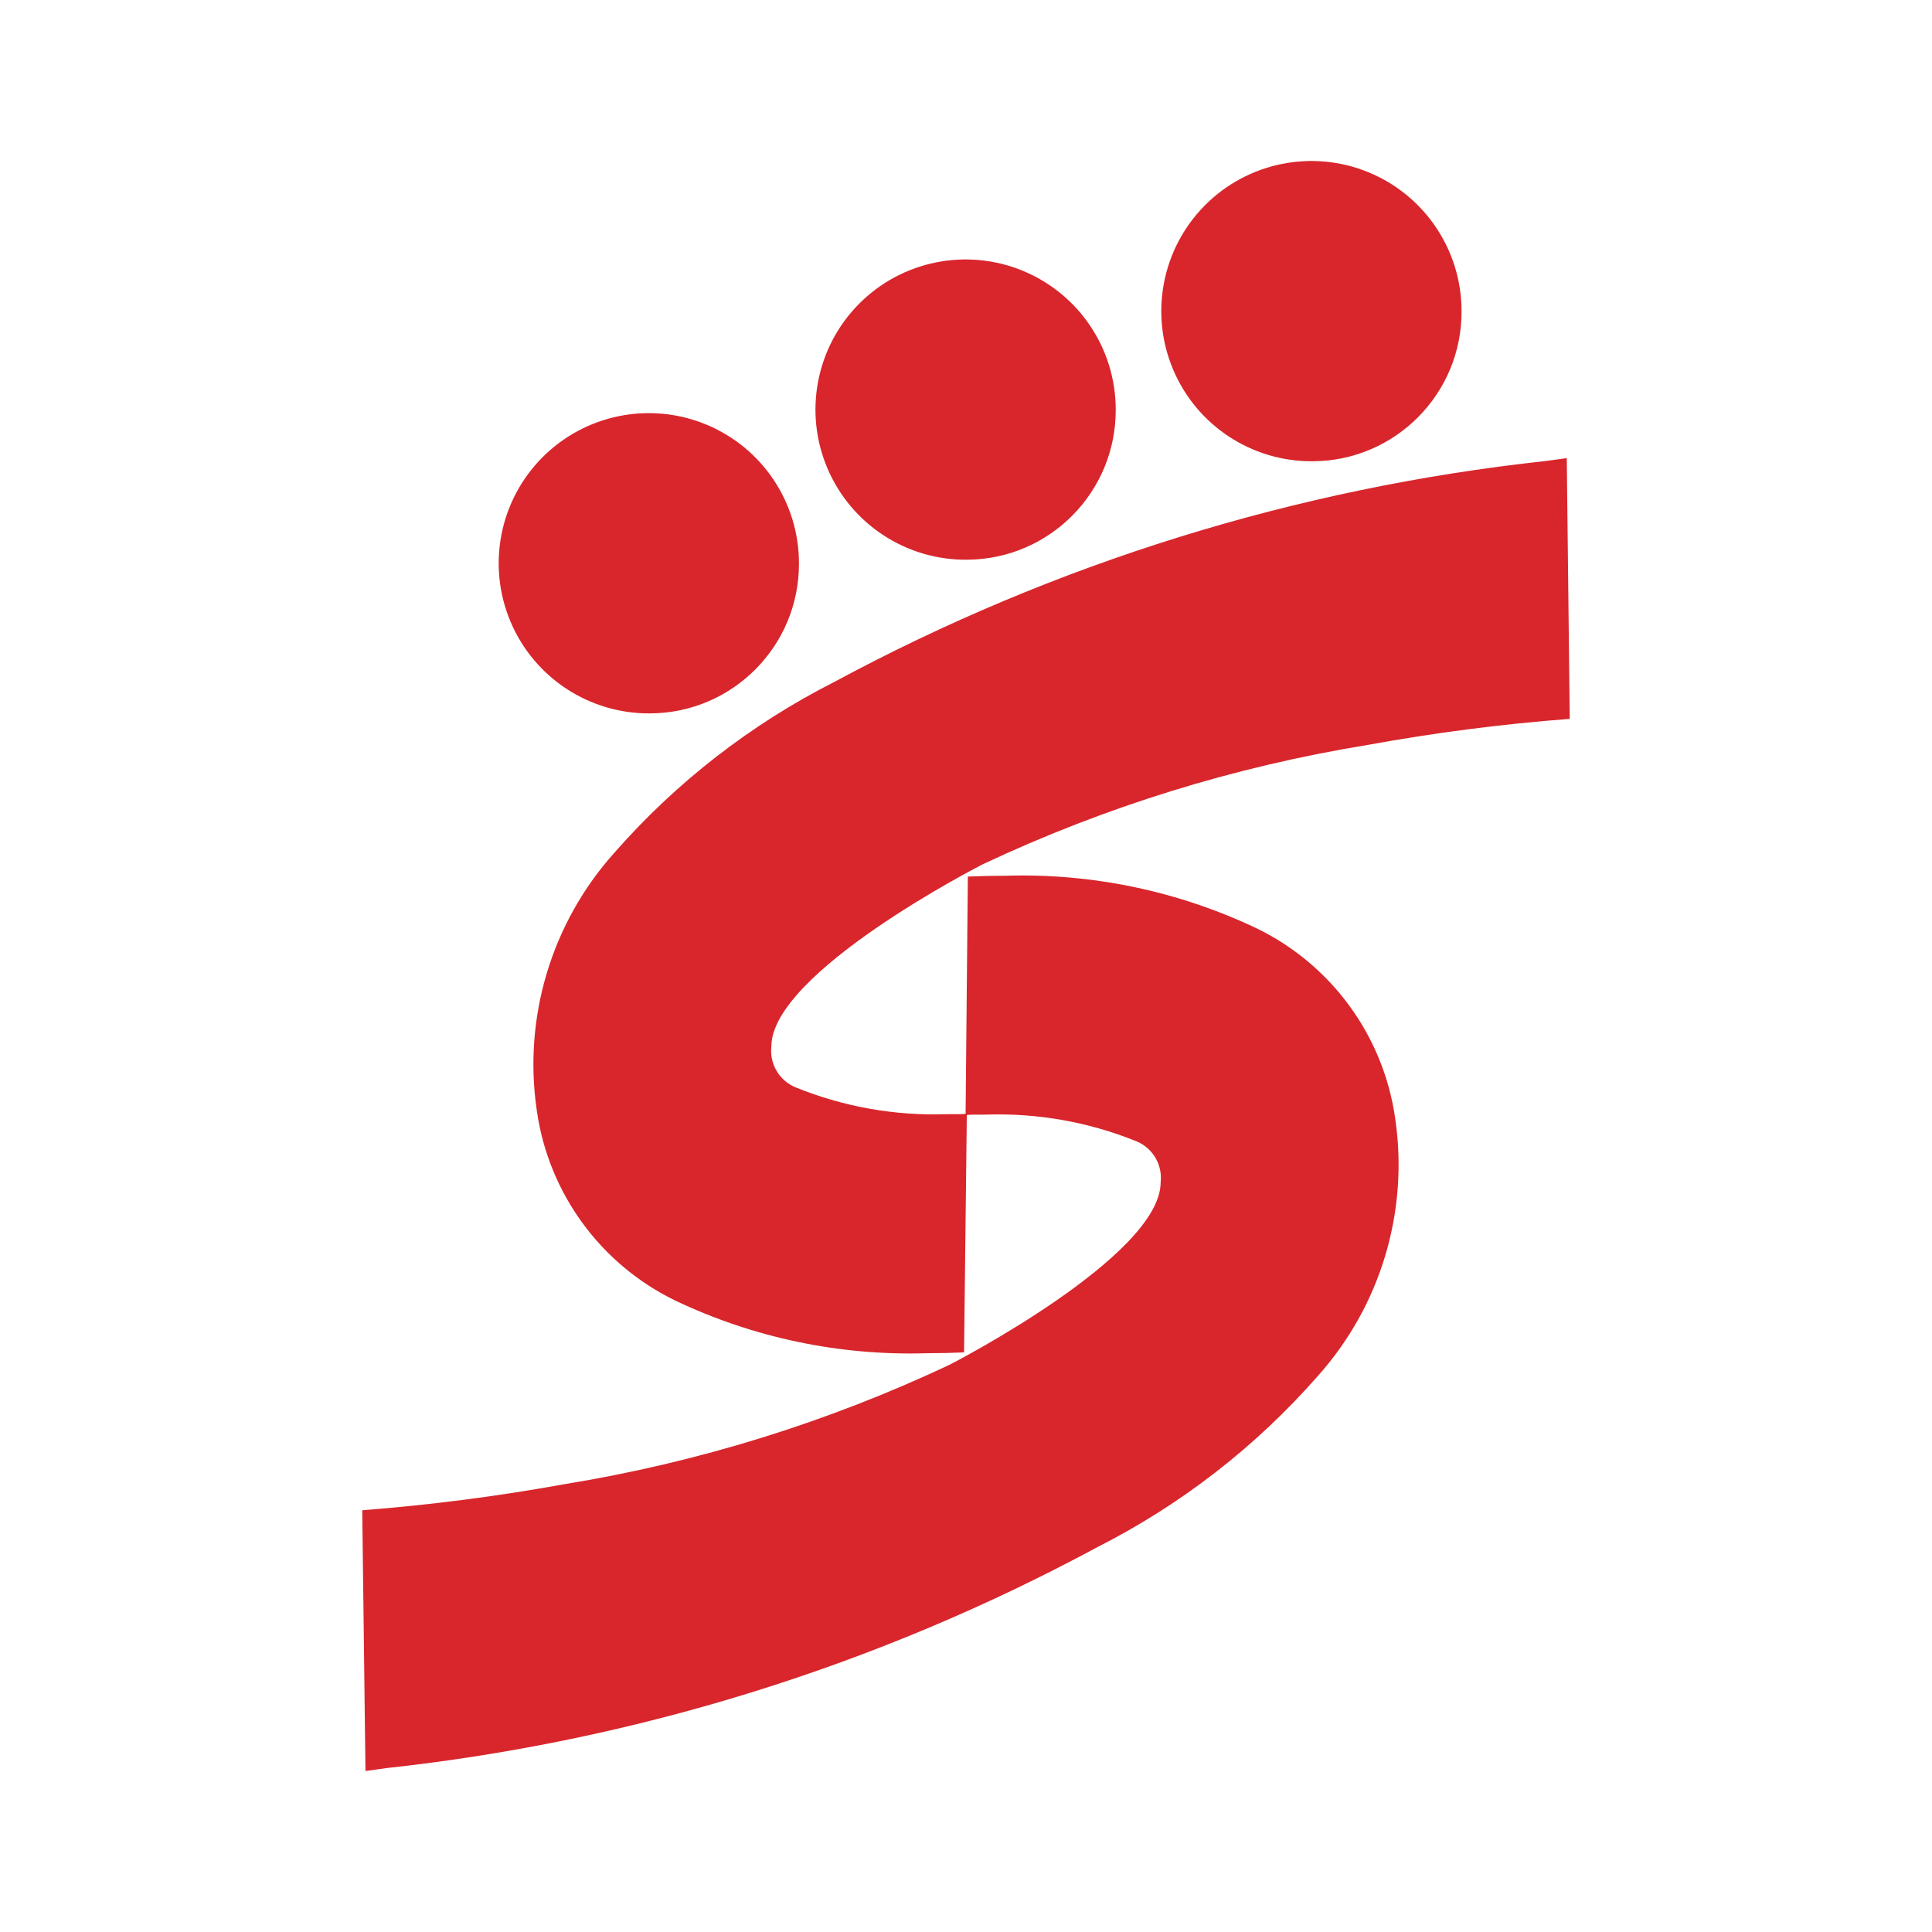
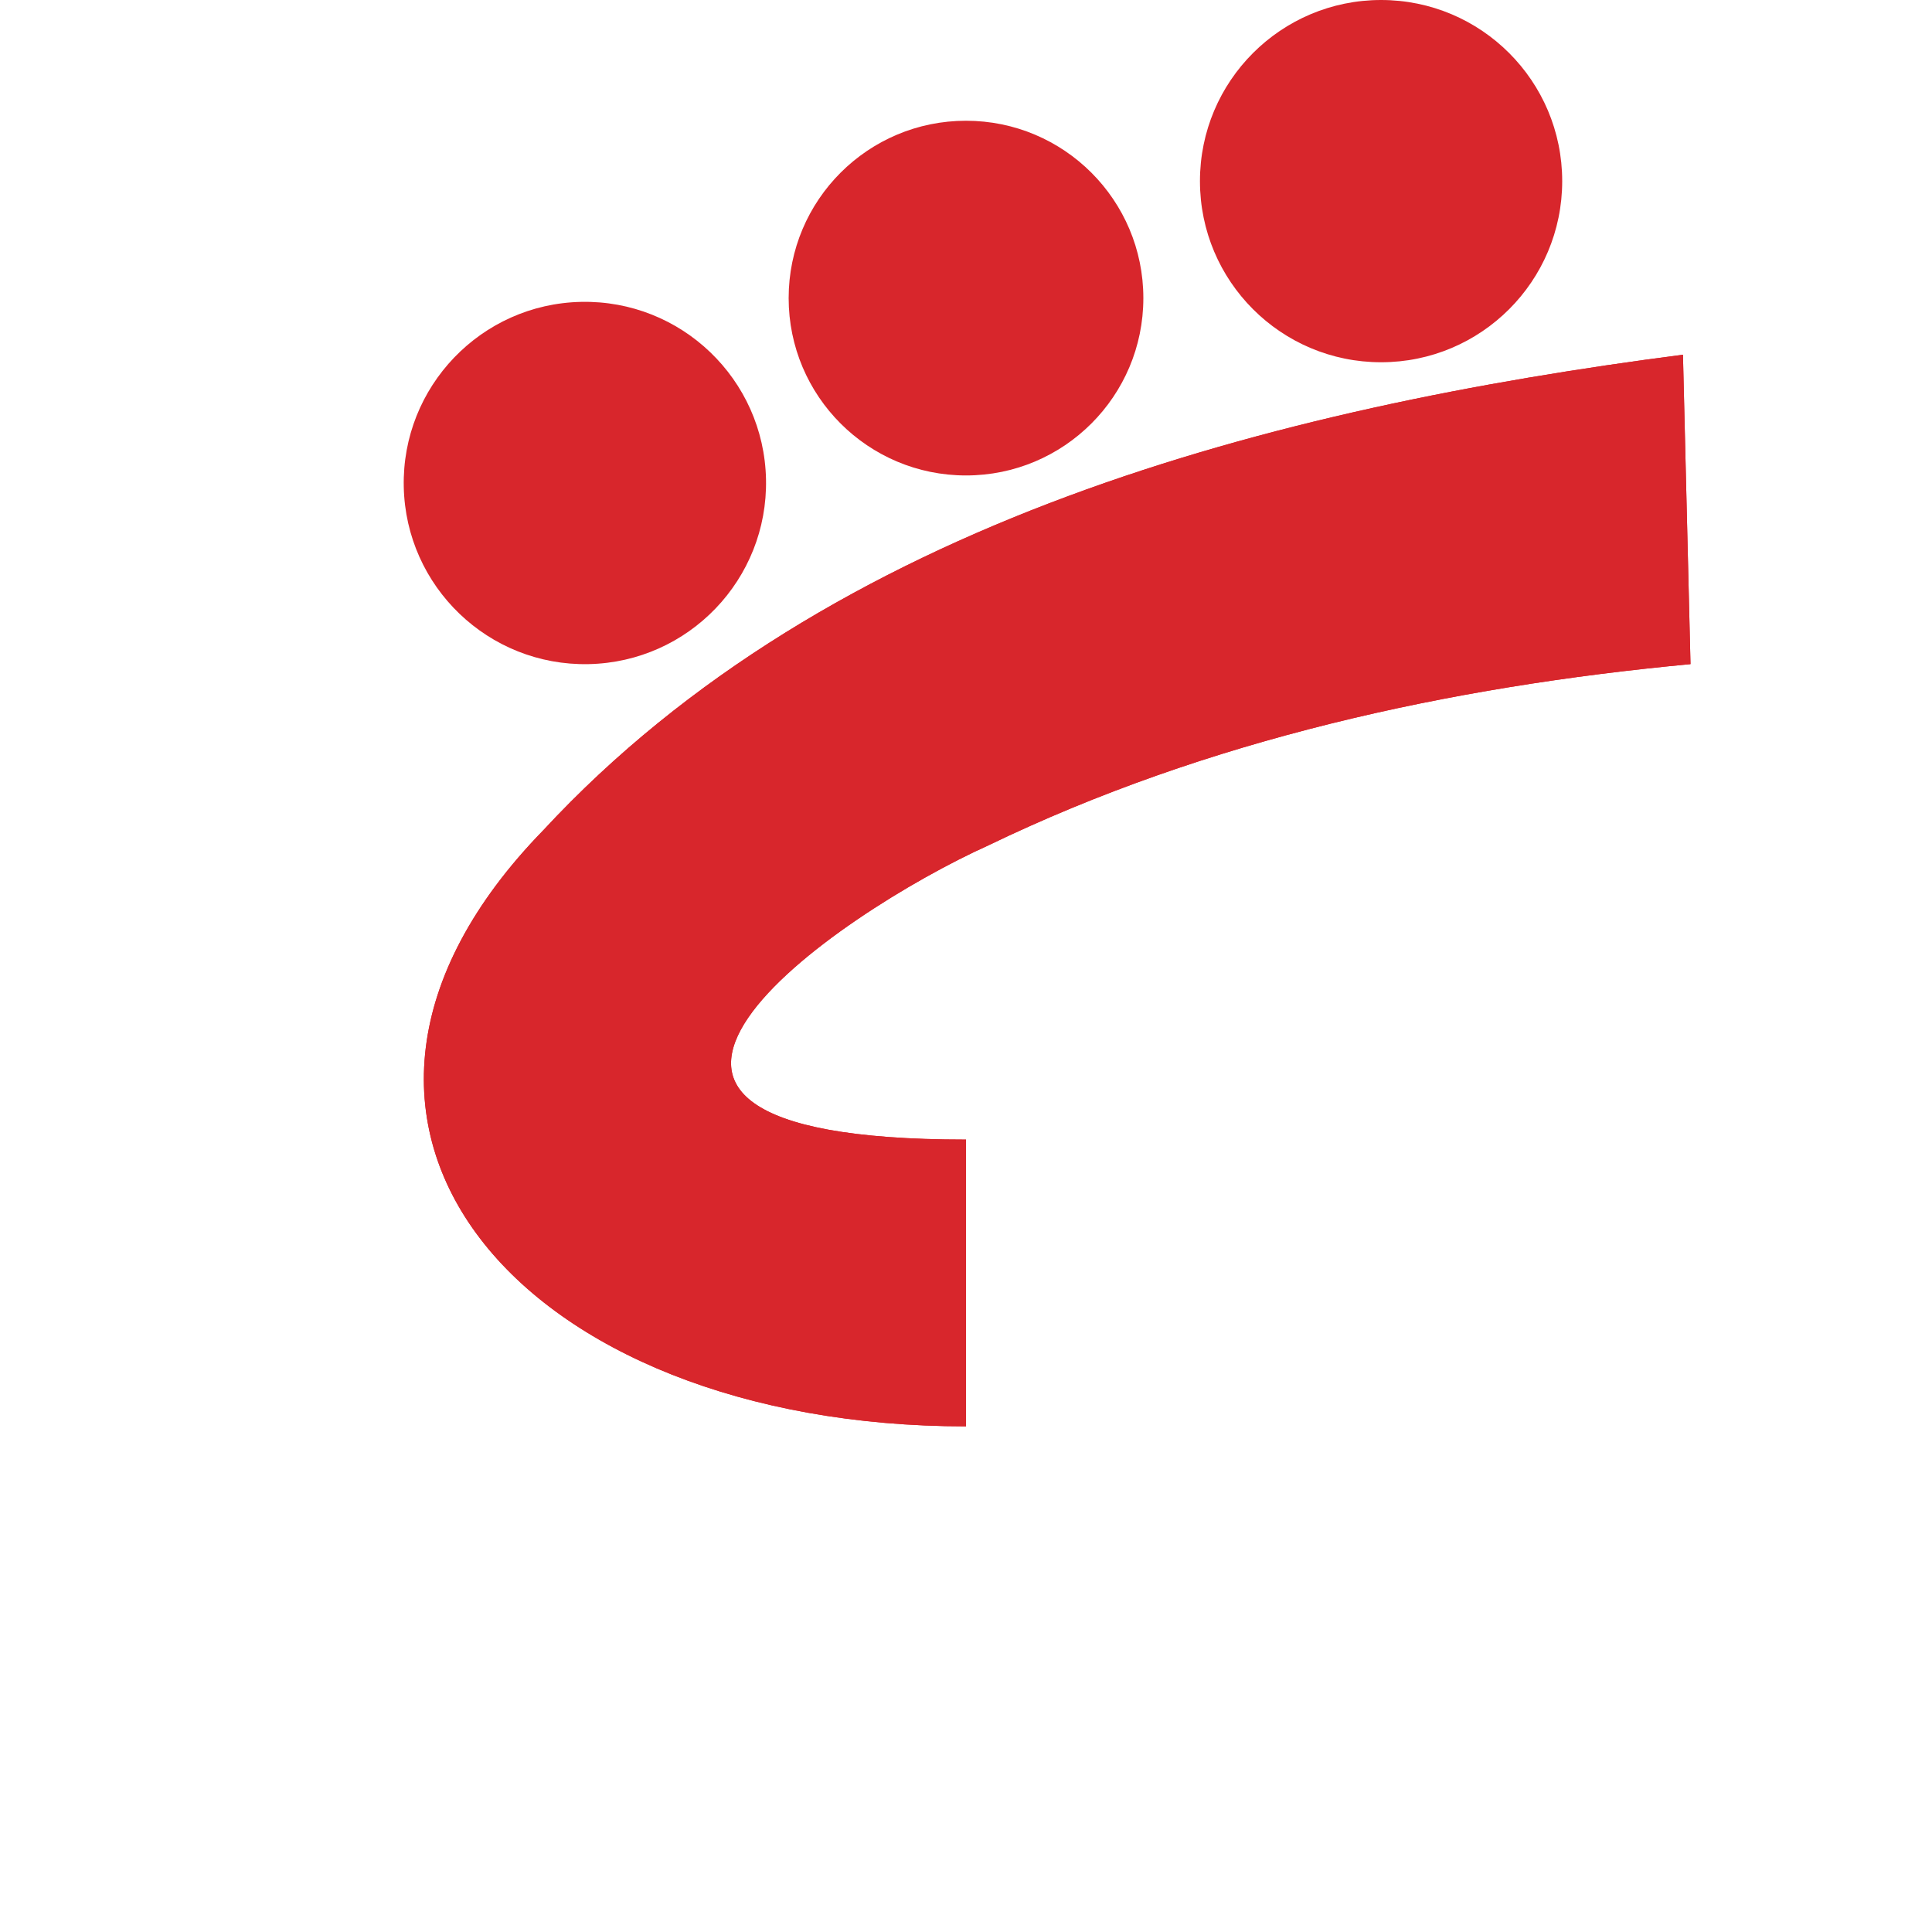
- <svg xmlns="http://www.w3.org/2000/svg" height="24" viewBox="0 0 24 24" width="24">
-   <clipPath id="a">
-     <path d="m0 0h20v20h-20z" />
-   </clipPath>
-   <path d="m0 0h24v24h-24z" fill="none" />
-   <g clip-path="url(#a)" transform="translate(2 2)">
-     <path d="m0 0h20v20h-20z" fill="none" />
-     <path d="m.04 20-.04-3.239a24.846 24.846 0 0 0 2.512-.324 18.026 18.026 0 0 0 4.781-1.482c.026-.013 2.625-1.35 2.625-2.268a.491.491 0 0 0 -.3-.509 4.564 4.564 0 0 0 -1.861-.332c-.132 0-.223 0-.247.005l-.034 2.949c-.157.007-.312.01-.46.01a6.781 6.781 0 0 1 -3.13-.655 3.11 3.11 0 0 1 -1.717-2.355 3.937 3.937 0 0 1 .962-3.206 9.133 9.133 0 0 1 2.735-2.124 24.113 24.113 0 0 1 8.834-2.743l.263-.036.037 3.239a24.209 24.209 0 0 0 -2.511.324 18.021 18.021 0 0 0 -4.782 1.483c-.026.013-2.624 1.342-2.625 2.263a.491.491 0 0 0 .305.509 4.561 4.561 0 0 0 1.86.332c.133 0 .224 0 .248-.005l.028-2.947c.157-.007.312-.01.46-.01a6.781 6.781 0 0 1 3.131.655 3.111 3.111 0 0 1 1.717 2.355 3.937 3.937 0 0 1 -.962 3.206 9.143 9.143 0 0 1 -2.735 2.123 24.105 24.105 0 0 1 -8.834 2.746l-.259.036zm3.54-13.138a1.865 1.865 0 1 1 1.845-1.862 1.857 1.857 0 0 1 -1.845 1.862zm3.936-1.909a1.865 1.865 0 1 1 1.844-1.864 1.857 1.857 0 0 1 -1.844 1.864zm4.294-1.223a1.865 1.865 0 1 1 1.846-1.865 1.857 1.857 0 0 1 -1.846 1.865z" fill="#d8262c" transform="translate(2.5)" />
-   </g>
+ <svg xmlns="http://www.w3.org/2000/svg" xmlns:xlink="http://www.w3.org/1999/xlink" fill="#d8262c" version="1.1" viewBox="0 0 256 256">
+   <path d="M78 88A1 1 0 0177 40a1 1 0 011 48Zm50-25a1 1 0 010-47 1 1 0 010 47Zm55-15a1 1 0 010-48 1 1 0 010 48Z" />
+   <path id="s" d="M128 151v38c-59 0-94-40-56-79 38-41 97-56 151-63l1 41c-32 3-64 10-93 24-20 9-64 39-3 39Z" />
+   <use xlink:href="#s" style="scale:-1;transform-origin:128px 151px" />
</svg>
